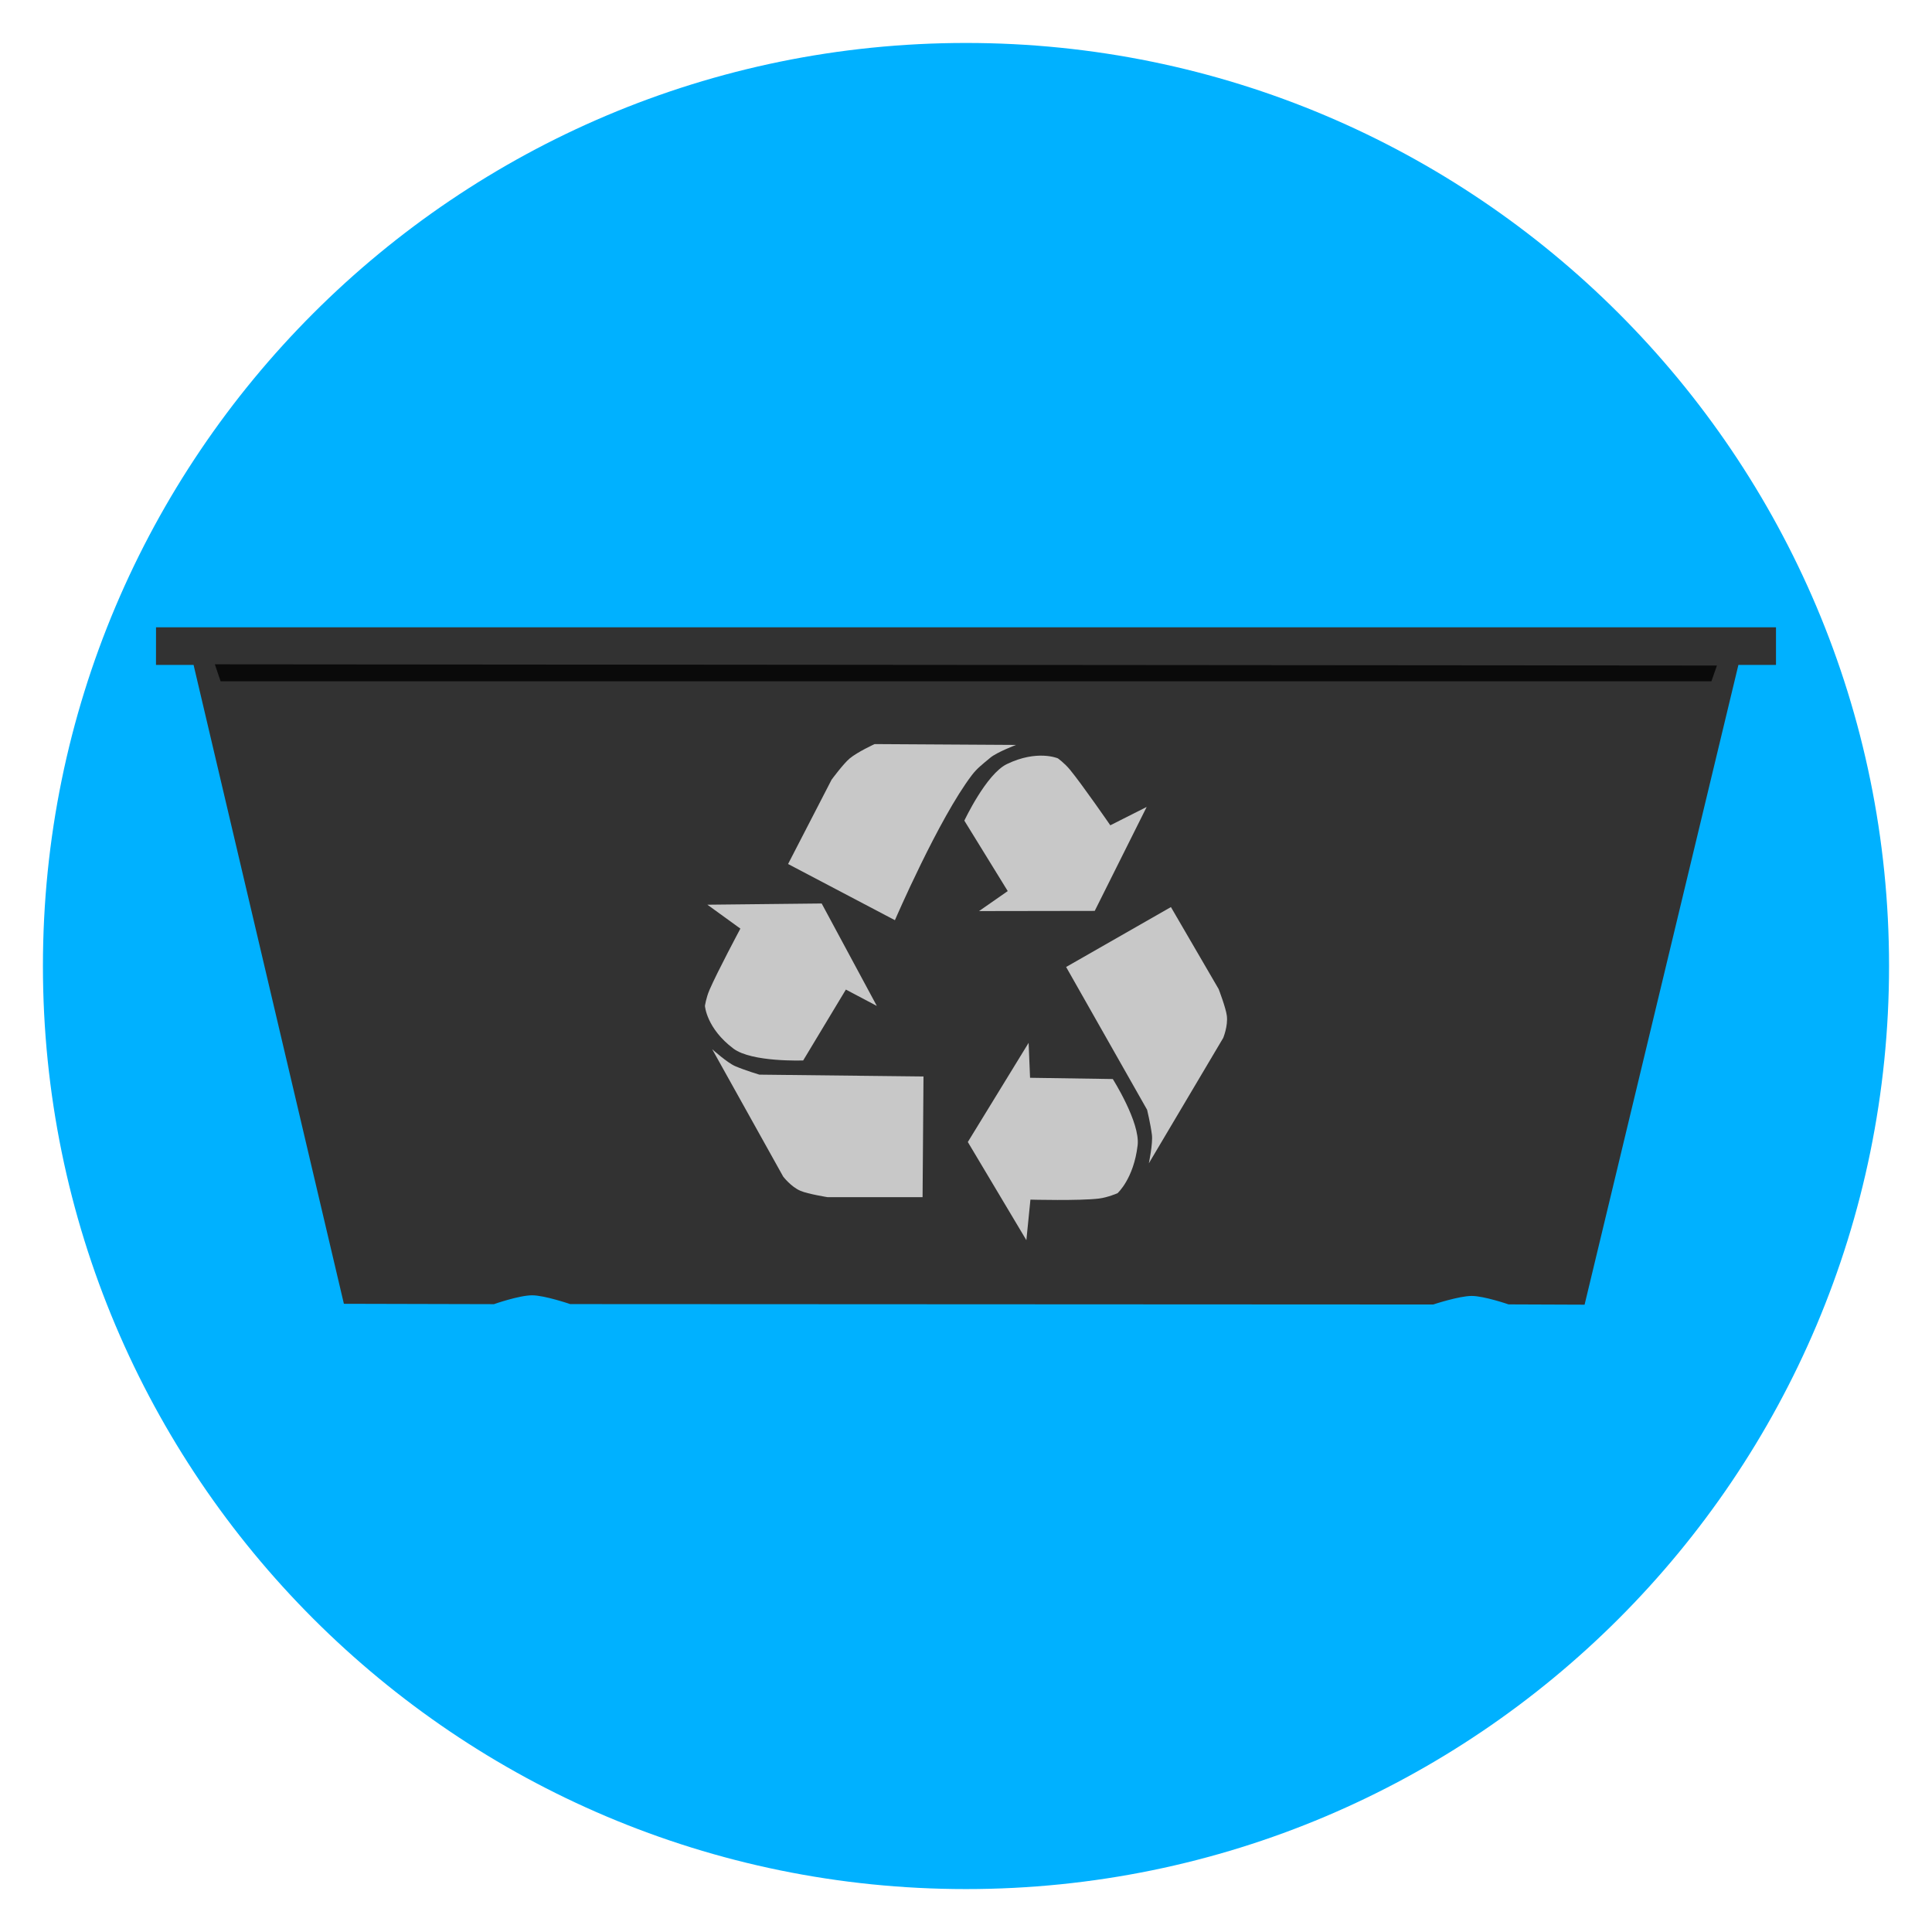
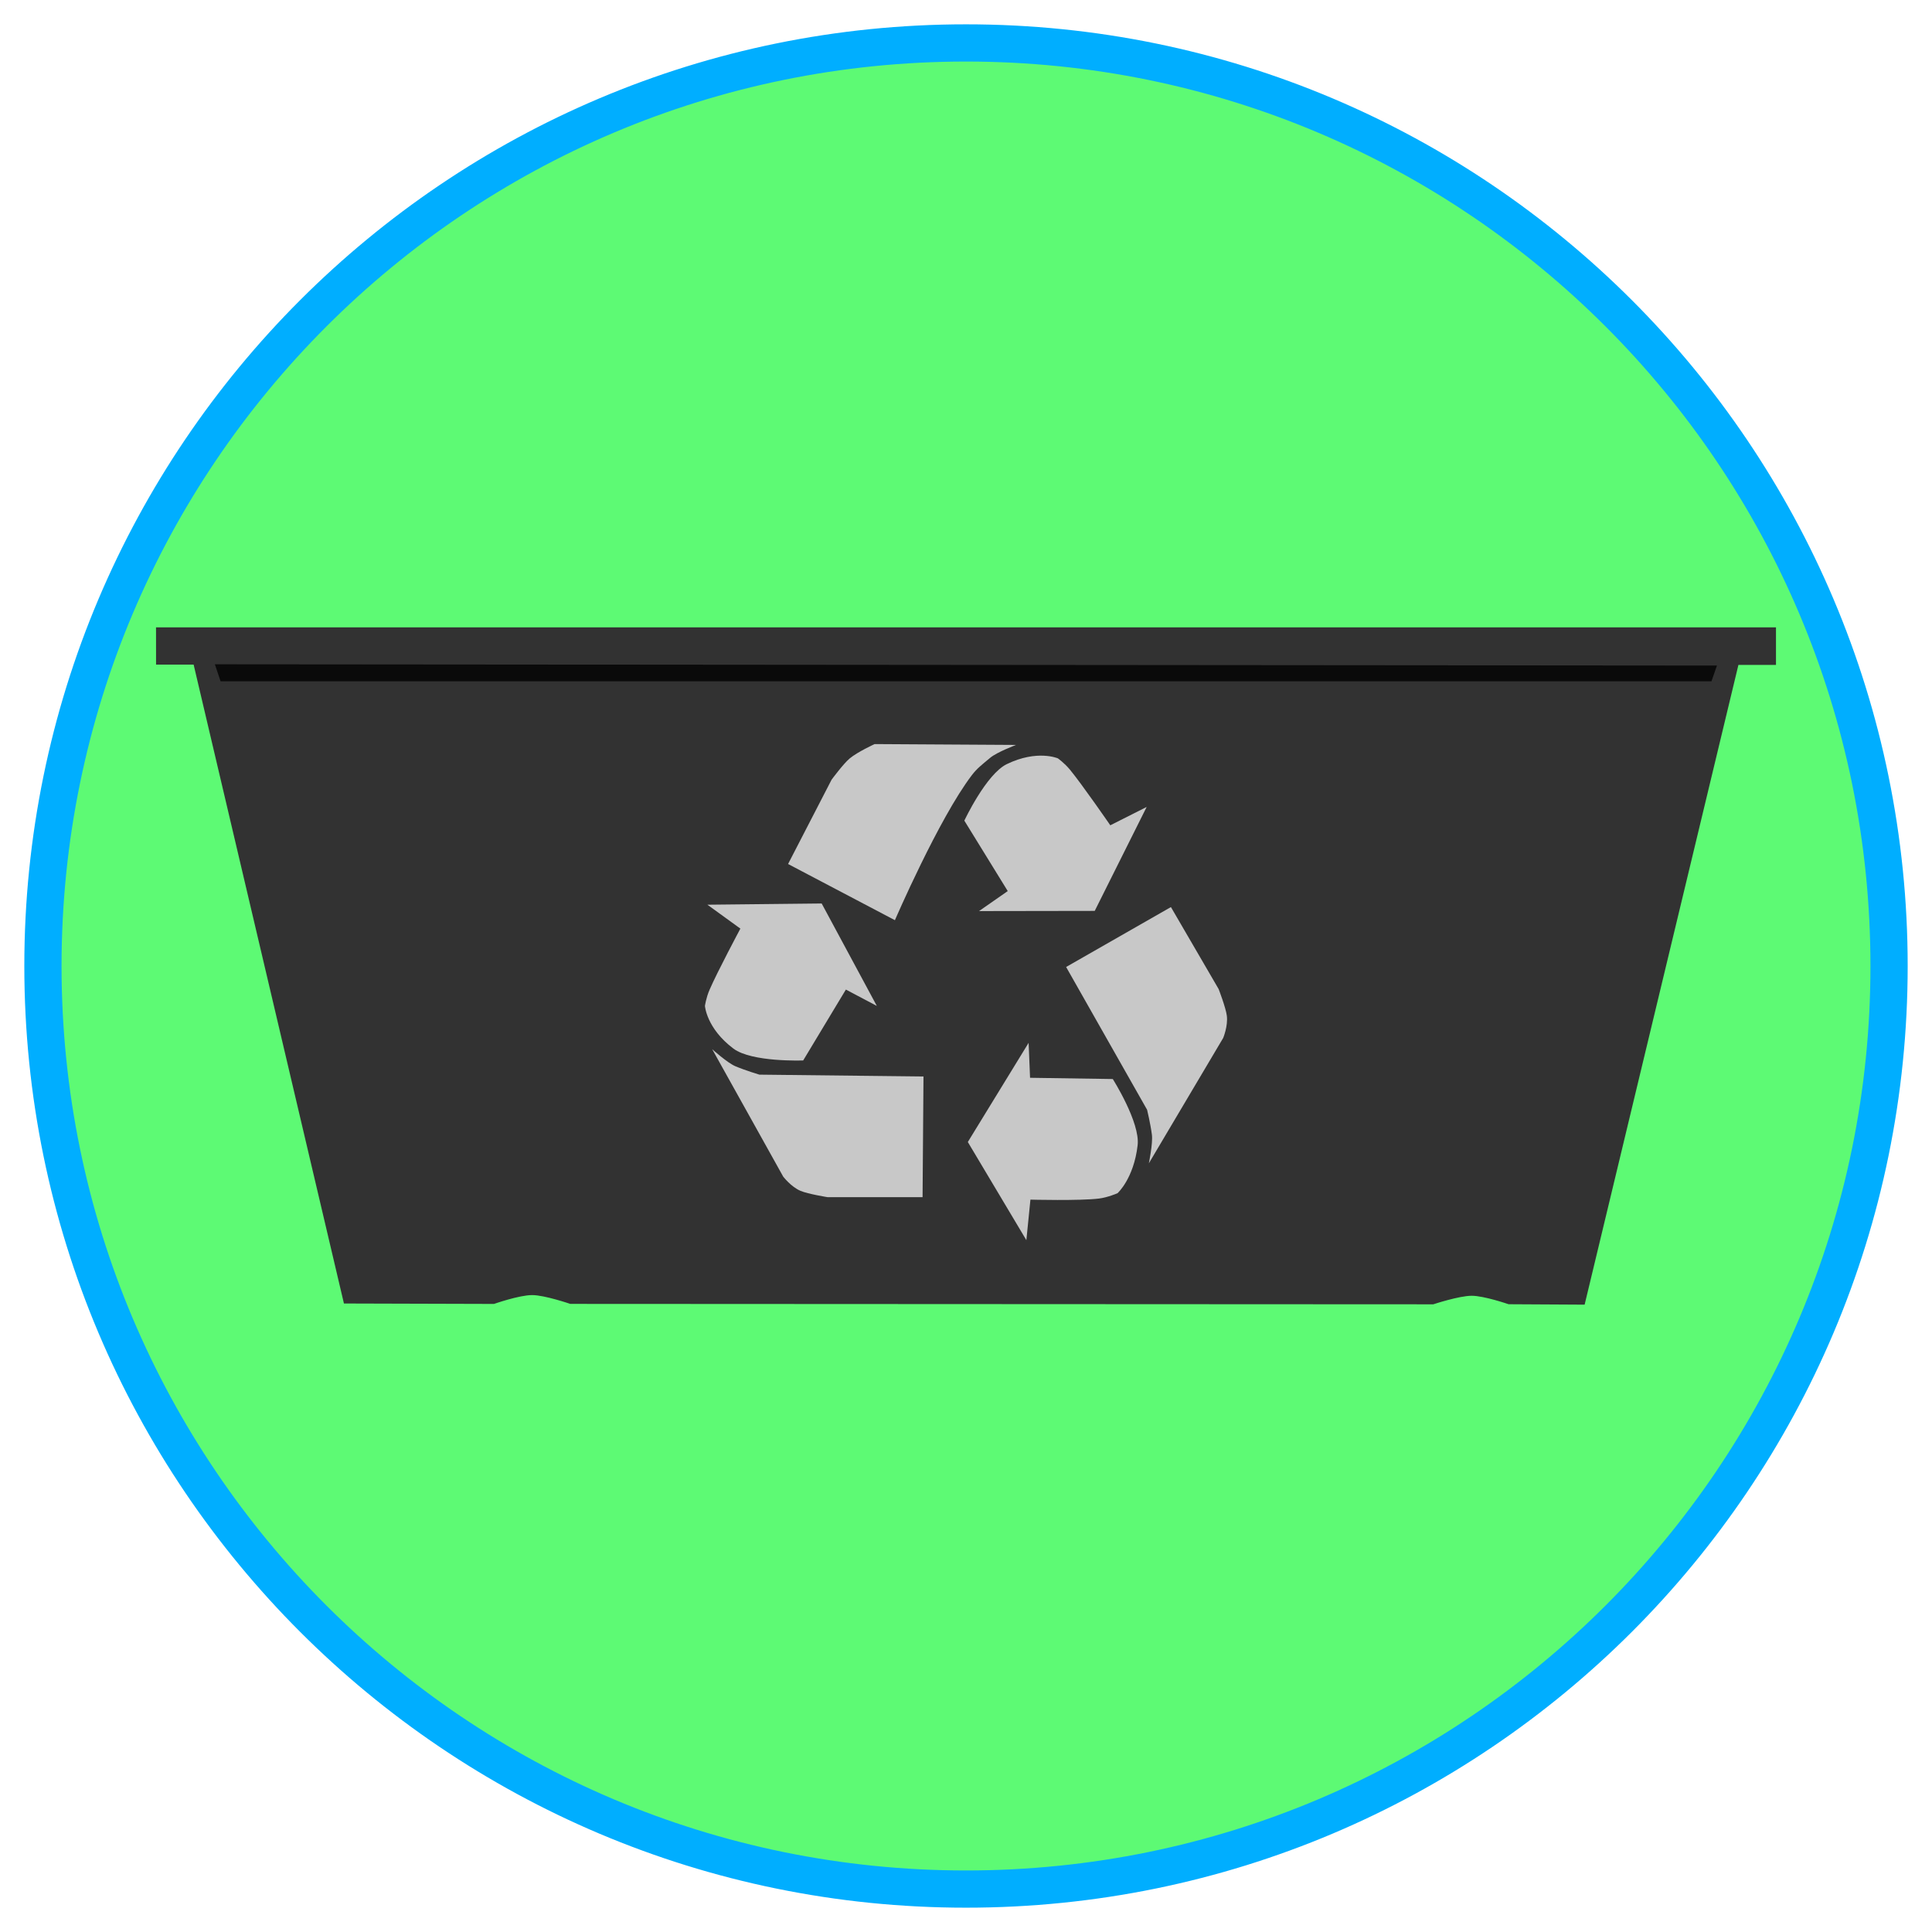
<svg xmlns="http://www.w3.org/2000/svg" width="45" height="45" viewBox="0 0 45 45" id="svg4958" version="1.1">
  <defs id="defs4960" />
  <g id="layer1" transform="translate(0,-1007.362)">
-     <rect style="opacity:1;fill:none;fill-opacity:1;stroke:none;stroke-width:1.951;stroke-linecap:round;stroke-linejoin:round;stroke-miterlimit:4;stroke-dasharray:none;stroke-dashoffset:0;stroke-opacity:1" id="rect5524" width="45" height="45" x="-5.2047731e-009" y="1007.362" />
-     <rect style="opacity:1;fill:none;fill-opacity:1;stroke:none;stroke-width:1.951;stroke-linecap:round;stroke-linejoin:round;stroke-miterlimit:4;stroke-dasharray:none;stroke-dashoffset:0;stroke-opacity:1" id="rect5524-31" width="45" height="45" x="-5.2047731e-009" y="1007.362" />
-     <rect style="opacity:1;fill:none;fill-opacity:1;stroke:none;stroke-width:1.951;stroke-linecap:round;stroke-linejoin:round;stroke-miterlimit:4;stroke-dasharray:none;stroke-dashoffset:0;stroke-opacity:1" id="rect5524-8" width="45" height="45" x="-5.2047731e-009" y="1007.362" />
-     <g style="display:inline" id="g6208" transform="matrix(0.8668254,0,0,0.8668254,-317.7353,759.8671)">
-       <circle r="24.803" cy="311.476" cx="392.507" id="path5087-3-8-5-1-25-9" style="display:inline;opacity:1;fill:#00b1ff;fill-opacity:1;stroke:none;stroke-width:1;stroke-miterlimit:4;stroke-dasharray:none;stroke-dashoffset:0;stroke-opacity:1" />
-       <path id="path6028" d="m 370.743,302.375 43.529,0 0,1.01 -1.01,0 -4.133,17.191 -2.043,-0.008 c 0,0 -0.658,-0.227 -0.992,-0.227 -0.34,5.7e-4 -1.032,0.23 -1.032,0.23 l -23.19,-0.011 c 0,0 -0.69,-0.236 -1.023,-0.236 -0.35,2e-4 -1.026,0.238 -1.026,0.238 l -4.032,-0.01 -4.039,-17.167 -1.01,0 z" style="fill:#323232;fill-opacity:1;fill-rule:evenodd;stroke:none;stroke-width:1px;stroke-linecap:butt;stroke-linejoin:miter;stroke-opacity:1" />
-       <path id="path6030" d="m 372.324,303.369 40.361,0.033 -0.148,0.423 -40.059,0 z" style="fill:#0a0a0a;fill-opacity:1;fill-rule:evenodd;stroke:none;stroke-width:1px;stroke-linecap:butt;stroke-linejoin:miter;stroke-opacity:1" />
-       <g transform="matrix(0.07125,0,0,0.07125,401.1452,226.7114)" id="g4420" style="display:inline;fill:#c8c8c8;fill-opacity:1">
+     <g id="g10134">
+       <rect y="1007.362" x="-5.2047731e-009" height="45" width="45" id="rect5524" style="opacity:1;fill:none;fill-opacity:1;stroke:none;stroke-width:1.951;stroke-linecap:round;stroke-linejoin:round;stroke-miterlimit:4;stroke-dasharray:none;stroke-dashoffset:0;stroke-opacity:1" />
+       <rect y="1007.362" x="-5.2047731e-009" height="45" width="45" id="rect5524-31" style="opacity:1;fill:none;fill-opacity:1;stroke:none;stroke-width:1.951;stroke-linecap:round;stroke-linejoin:round;stroke-miterlimit:4;stroke-dasharray:none;stroke-dashoffset:0;stroke-opacity:1" />
+       <rect y="1007.362" x="-5.2047731e-009" height="45" width="45" id="rect5524-8" style="opacity:1;fill:none;fill-opacity:1;stroke:none;stroke-width:1.951;stroke-linecap:round;stroke-linejoin:round;stroke-miterlimit:4;stroke-dasharray:none;stroke-dashoffset:0;stroke-opacity:1" />
+       <circle r="21.5" cy="1029.862" cx="22.5" id="path5087-3-8-5-1-25-9" style="display:inline;opacity:1;fill:#5dfa74;fill-opacity:1;stroke:#00aeff;stroke-width:0.867;stroke-miterlimit:4;stroke-dasharray:none;stroke-dashoffset:0;stroke-opacity:1" />
+       <path id="path6028" d="M 3.634,1021.974 H 41.366 v 0.875 h -0.875 l -3.582,14.901 -1.771,-0.01 c 0,0 -0.57,-0.197 -0.86,-0.197 -0.295,5e-4 -0.894,0.199 -0.894,0.199 l -20.102,-0.01 c 0,0 -0.598,-0.205 -0.887,-0.205 -0.303,2e-4 -0.889,0.206 -0.889,0.206 l -3.495,-0.01 -3.501,-14.881 h -0.875 z" style="fill:#323232;fill-opacity:1;fill-rule:evenodd;stroke:none;stroke-width:0.867px;stroke-linecap:butt;stroke-linejoin:miter;stroke-opacity:1" />
+       <path id="path6030" d="m 5.005,1022.835 34.986,0.029 -0.128,0.367 H 5.138 Z" style="fill:#0a0a0a;fill-opacity:1;fill-rule:evenodd;stroke:none;stroke-width:0.867px;stroke-linecap:butt;stroke-linejoin:miter;stroke-opacity:1" />
+       <g transform="matrix(0.06176131,0,0,0.06176131,29.98755,956.3863)" id="g4420" style="display:inline;fill:#c8c8c8;fill-opacity:1">
        <g style="fill:#c8c8c8;fill-opacity:1" id="g4385">
          <path id="path4381" d="m -218.761,1166.557 43.097,-0.462 20.798,38.63 -11.67,-6.162 -16.099,26.729 c 0,0 -19.374,0.734 -26.305,-4.468 -10.189,-7.646 -10.745,-16.099 -10.745,-16.099 0,0 0.417,-3.012 1.713,-6.026 2.934,-6.822 11.651,-23.129 11.651,-23.129 z" style="fill:#c8c8c8;fill-opacity:1;fill-rule:evenodd;stroke:none;stroke-width:0.5;stroke-linecap:butt;stroke-linejoin:miter;stroke-miterlimit:4;stroke-dasharray:none;stroke-opacity:1" />
-           <path id="path4383" d="m -216.951,1221.054 c 0,0 5.712,5.139 8.723,6.413 3.871,1.637 9.07,3.177 9.07,3.177 l 61.893,0.693 -0.347,45.524 -35.78,0 c 0,0 -7.405,-1.185 -10.245,-2.388 -3.608,-1.528 -6.547,-5.392 -6.547,-5.392 z" style="fill:#c8c8c8;fill-opacity:1;fill-rule:evenodd;stroke:none;stroke-width:0.5;stroke-linecap:butt;stroke-linejoin:miter;stroke-miterlimit:4;stroke-dasharray:none;stroke-opacity:1" />
+           <path id="path4383" d="m -216.951,1221.054 c 0,0 5.712,5.139 8.723,6.413 3.871,1.637 9.07,3.177 9.07,3.177 l 61.893,0.693 -0.347,45.524 h -35.78 c 0,0 -7.405,-1.185 -10.245,-2.388 -3.608,-1.528 -6.547,-5.392 -6.547,-5.392 z" style="fill:#c8c8c8;fill-opacity:1;fill-rule:evenodd;stroke:none;stroke-width:0.5;stroke-linecap:butt;stroke-linejoin:miter;stroke-miterlimit:4;stroke-dasharray:none;stroke-opacity:1" />
        </g>
-         <g transform="matrix(-0.5030199,-0.8642748,0.8642748,-0.5030199,-1216.734,1690.798)" style="display:inline;fill:#c8c8c8;fill-opacity:1" id="g4385-2">
+         <g transform="rotate(-120.2,-122.2412,1195.226)" style="display:inline;fill:#c8c8c8;fill-opacity:1" id="g4385-2">
          <path id="path4381-7" d="m -218.761,1166.557 43.097,-0.462 20.798,38.63 -11.67,-6.162 -16.099,26.729 c 0,0 -19.374,0.734 -26.305,-4.468 -10.189,-7.646 -11.81,-15.649 -11.81,-15.649 0,0 0.482,-4.044 1.779,-7.058 2.934,-6.822 12.65,-22.548 12.65,-22.548 z" style="fill:#c8c8c8;fill-opacity:1;fill-rule:evenodd;stroke:none;stroke-width:0.5;stroke-linecap:butt;stroke-linejoin:miter;stroke-miterlimit:4;stroke-dasharray:none;stroke-opacity:1" />
-           <path id="path4383-2" d="m -216.951,1221.054 c 0,0 5.712,5.139 8.723,6.413 3.871,1.637 9.07,3.177 9.07,3.177 l 61.893,0.693 -0.347,45.524 -35.78,0 c 0,0 -7.405,-1.185 -10.245,-2.388 -3.608,-1.528 -6.547,-5.392 -6.547,-5.392 z" style="fill:#c8c8c8;fill-opacity:1;fill-rule:evenodd;stroke:none;stroke-width:0.5;stroke-linecap:butt;stroke-linejoin:miter;stroke-miterlimit:4;stroke-dasharray:none;stroke-opacity:1" />
+           <path id="path4383-2" d="m -216.951,1221.054 c 0,0 5.712,5.139 8.723,6.413 3.871,1.637 9.07,3.177 9.07,3.177 l 61.893,0.693 -0.347,45.524 h -35.78 c 0,0 -7.405,-1.185 -10.245,-2.388 -3.608,-1.528 -6.547,-5.392 -6.547,-5.392 z" style="fill:#c8c8c8;fill-opacity:1;fill-rule:evenodd;stroke:none;stroke-width:0.5;stroke-linecap:butt;stroke-linejoin:miter;stroke-miterlimit:4;stroke-dasharray:none;stroke-opacity:1" />
        </g>
-         <g transform="matrix(-0.4586496,0.8886172,-0.8886172,-0.4586496,883.1901,1859.123)" style="display:inline;fill:#c8c8c8;fill-opacity:1" id="g4385-3">
+         <g transform="rotate(117.3,-124.6988,1198.583)" style="display:inline;fill:#c8c8c8;fill-opacity:1" id="g4385-3">
          <path id="path4381-75" d="m -218.761,1166.557 43.82,-0.575 20.075,38.742 -11.67,-6.162 -16.099,26.729 c 0,0 -19.374,0.734 -26.305,-4.468 -10.189,-7.646 -10.745,-16.099 -10.745,-16.099 0,0 0.417,-3.012 1.713,-6.026 2.934,-6.822 11.651,-23.129 11.651,-23.129 z" style="fill:#c8c8c8;fill-opacity:1;fill-rule:evenodd;stroke:none;stroke-width:0.5;stroke-linecap:butt;stroke-linejoin:miter;stroke-miterlimit:4;stroke-dasharray:none;stroke-opacity:1" />
-           <path id="path4383-3" d="m -216.951,1221.054 c 0,0 5.712,5.139 8.723,6.413 3.871,1.637 5.915,2.622 9.07,3.177 20.321,3.573 61.893,0.693 61.893,0.693 l -0.347,45.524 -35.78,0 c 0,0 -7.405,-1.185 -10.245,-2.388 -3.608,-1.528 -9.137,-5.876 -9.137,-5.876 z" style="fill:#c8c8c8;fill-opacity:1;fill-rule:evenodd;stroke:none;stroke-width:0.5;stroke-linecap:butt;stroke-linejoin:miter;stroke-miterlimit:4;stroke-dasharray:none;stroke-opacity:1" />
+           <path id="path4383-3" d="m -216.951,1221.054 c 0,0 5.712,5.139 8.723,6.413 3.871,1.637 5.915,2.622 9.07,3.177 20.321,3.573 61.893,0.693 61.893,0.693 l -0.347,45.524 h -35.78 c 0,0 -7.405,-1.185 -10.245,-2.388 -3.608,-1.528 -9.137,-5.876 -9.137,-5.876 z" style="fill:#c8c8c8;fill-opacity:1;fill-rule:evenodd;stroke:none;stroke-width:0.5;stroke-linecap:butt;stroke-linejoin:miter;stroke-miterlimit:4;stroke-dasharray:none;stroke-opacity:1" />
        </g>
      </g>
    </g>
  </g>
</svg>
